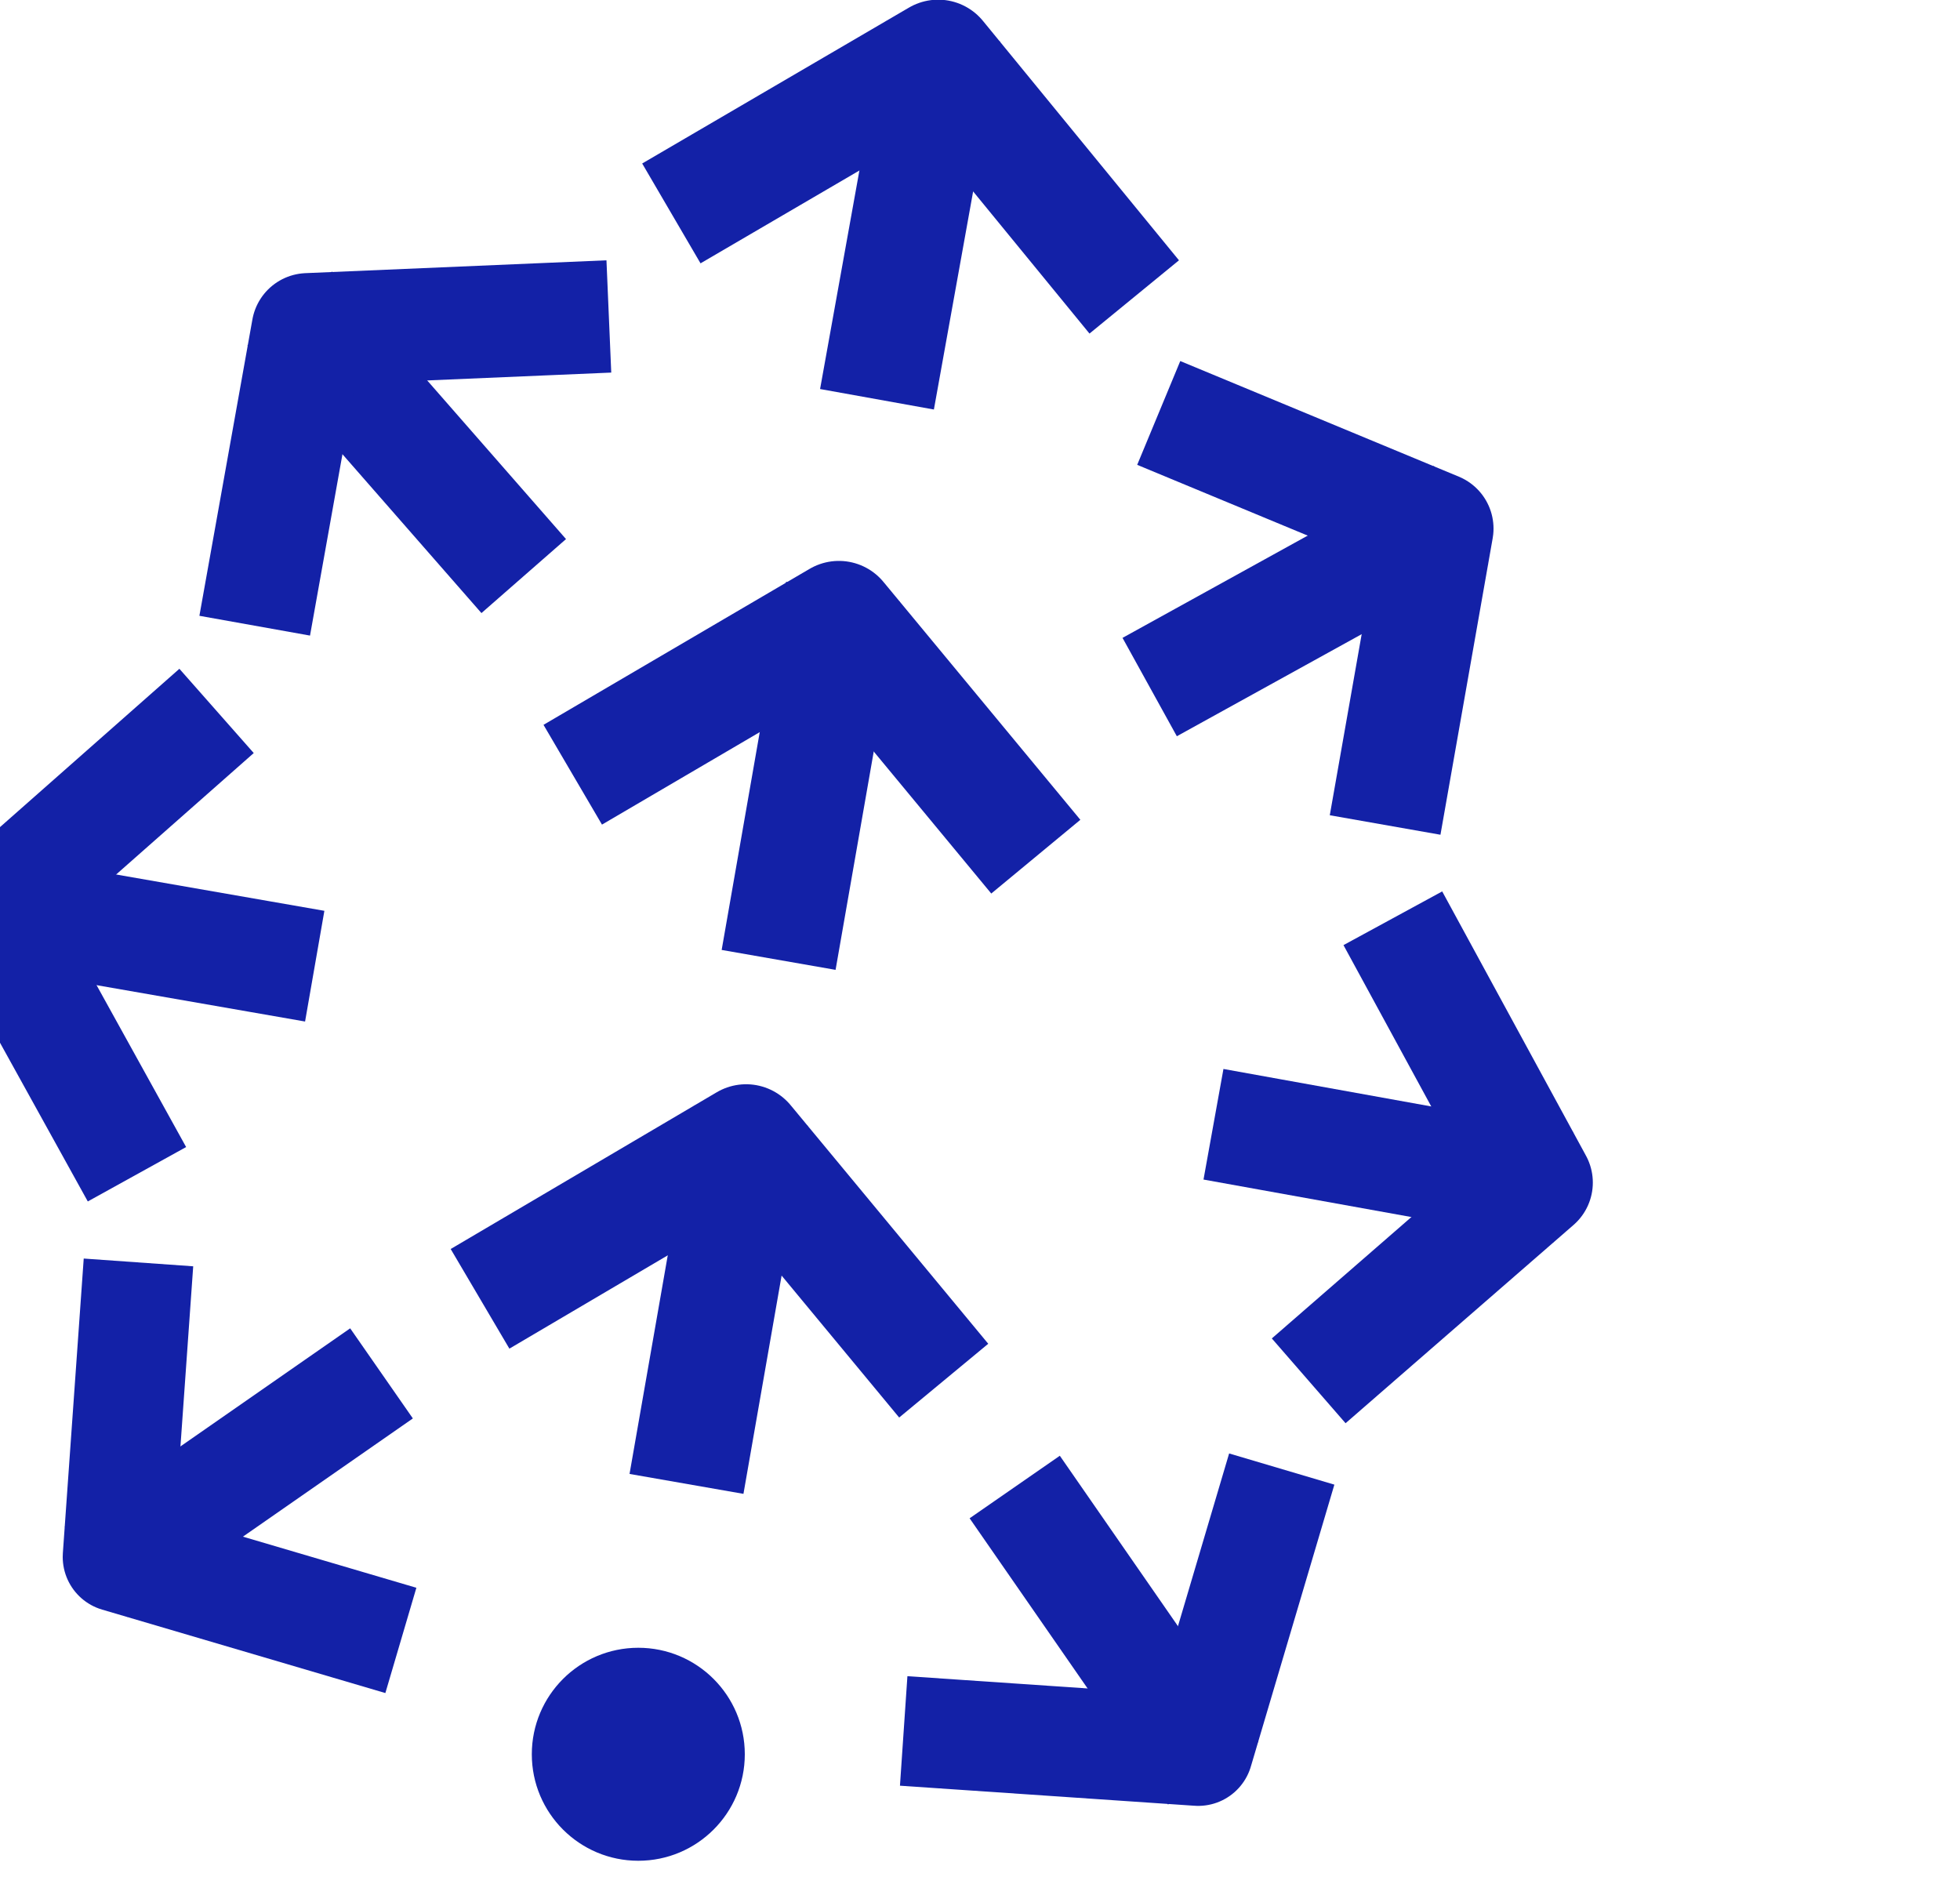
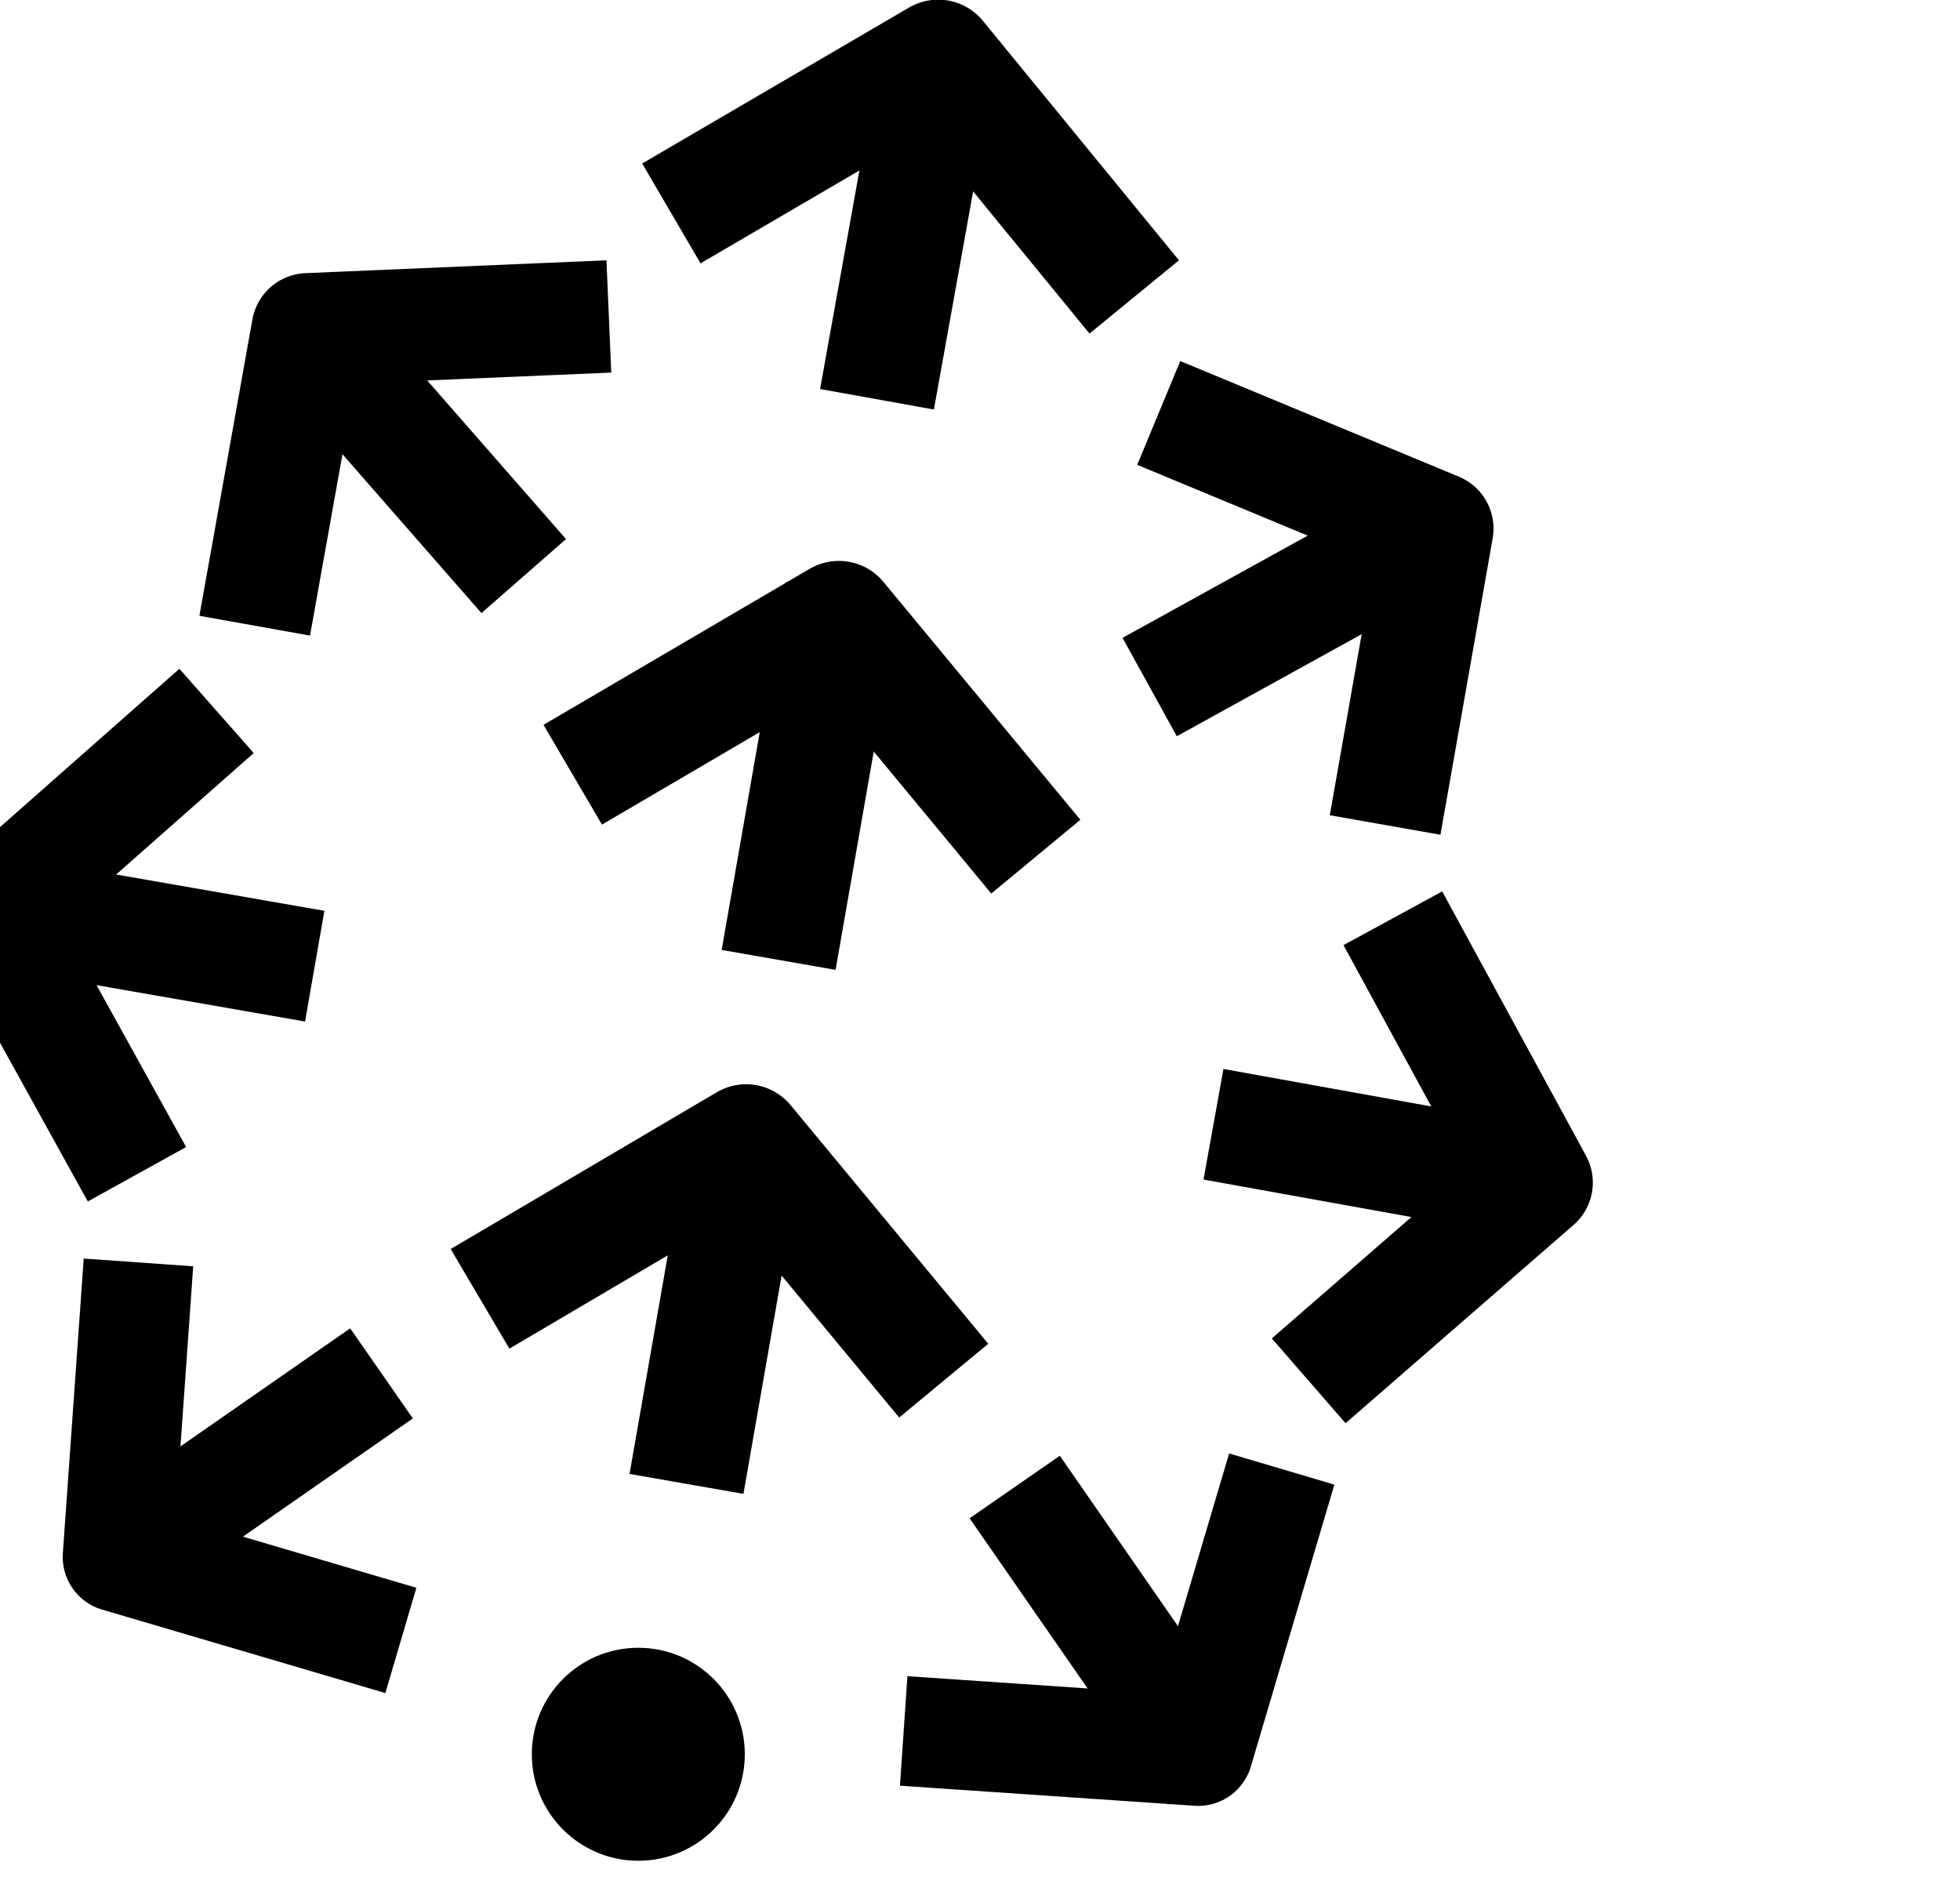
<svg xmlns="http://www.w3.org/2000/svg" class="w-full -translate-y-0.5" viewBox="1 1 30 29">
  <g fill="none" fill-rule="evenodd" transform="translate(0 1)">
-     <path stroke="#1321A7" stroke-linecap="square" stroke-width="1.77" d="m14.58 5.24.7-3.89" />
-     <path stroke="#1321A7" stroke-linecap="square" stroke-linejoin="round" stroke-width="1.77" d="M17.8 3.86 15.36.88l-3.32 1.94" />
-     <path stroke="#1321A7" stroke-linecap="square" stroke-width="1.77" d="m11.66 21.84.68-3.89" />
-     <path stroke="#1321A7" stroke-linecap="square" stroke-linejoin="round" stroke-width="1.77" d="m14.88 20.45-2.46-2.97-3.31 1.95" />
-     <path stroke="#1321A7" stroke-linecap="square" stroke-width="1.77" d="m13.07 13.82.68-3.89" />
-     <path stroke="#1321A7" stroke-linecap="square" stroke-linejoin="round" stroke-width="1.77" d="m16.29 12.43-2.45-2.96-3.31 1.94" />
-     <circle cx="10.77" cy="26.85" r="1.63" fill="#1321A7" fill-rule="nonzero" />
-     <g stroke="#1321A7" stroke-linecap="square">
+     <path stroke="currentColor" stroke-linecap="square" stroke-width="1.77" d="m14.58 5.24.7-3.89" />
+     <path stroke="currentColor" stroke-linecap="square" stroke-linejoin="round" stroke-width="1.77" d="M17.8 3.86 15.36.88l-3.32 1.94" />
+     <path stroke="currentColor" stroke-linecap="square" stroke-width="1.77" d="m11.66 21.84.68-3.89" />
+     <path stroke="currentColor" stroke-linecap="square" stroke-linejoin="round" stroke-width="1.77" d="m14.88 20.45-2.46-2.97-3.31 1.95" />
+     <path stroke="currentColor" stroke-linecap="square" stroke-width="1.77" d="m13.07 13.82.68-3.89" />
+     <path stroke="currentColor" stroke-linecap="square" stroke-linejoin="round" stroke-width="1.77" d="m16.29 12.43-2.45-2.96-3.31 1.94" />
+     <circle cx="10.77" cy="26.85" r="1.63" fill="currentColor" fill-rule="nonzero" />
+     <g stroke="currentColor" stroke-linecap="square">
      <path stroke-width="1.68" d="m6.15 21.5-2.99 2.08" />
      <path stroke-linejoin="round" stroke-width="1.68" d="M6.33 24.87 2.8 23.83l.26-3.67" />
      <path stroke-width="1.68" d="m17.01 23.45 2.08 3" />
      <path stroke-linejoin="round" stroke-width="1.68" d="m15.67 26.55 3.67.25 1.04-3.51" />
      <path stroke-width="1.72" d="m20.42 17.36 3.66.66" />
      <path stroke-linejoin="round" stroke-width="1.72" d="m21.68 20.57 2.84-2.47-1.79-3.29" />
      <path stroke-width="1.72" d="m19.35 10.1 3.26-1.8" />
      <path stroke-linejoin="round" stroke-width="1.72" d="M19.53 6.65 23 8.09l-.65 3.69" />
      <path stroke-width="1.72" d="M4.97 14.64 1.3 14" />
      <path stroke-linejoin="round" stroke-width="1.72" d="M2.68 17.22.86 13.93l2.81-2.48" />
      <path stroke-width="1.72" d="M8.45 8.17 6 5.37" />
      <path stroke-linejoin="round" stroke-width="1.72" d="m9.46 4.88-3.75.16-.66 3.69" />
    </g>
  </g>
</svg>
